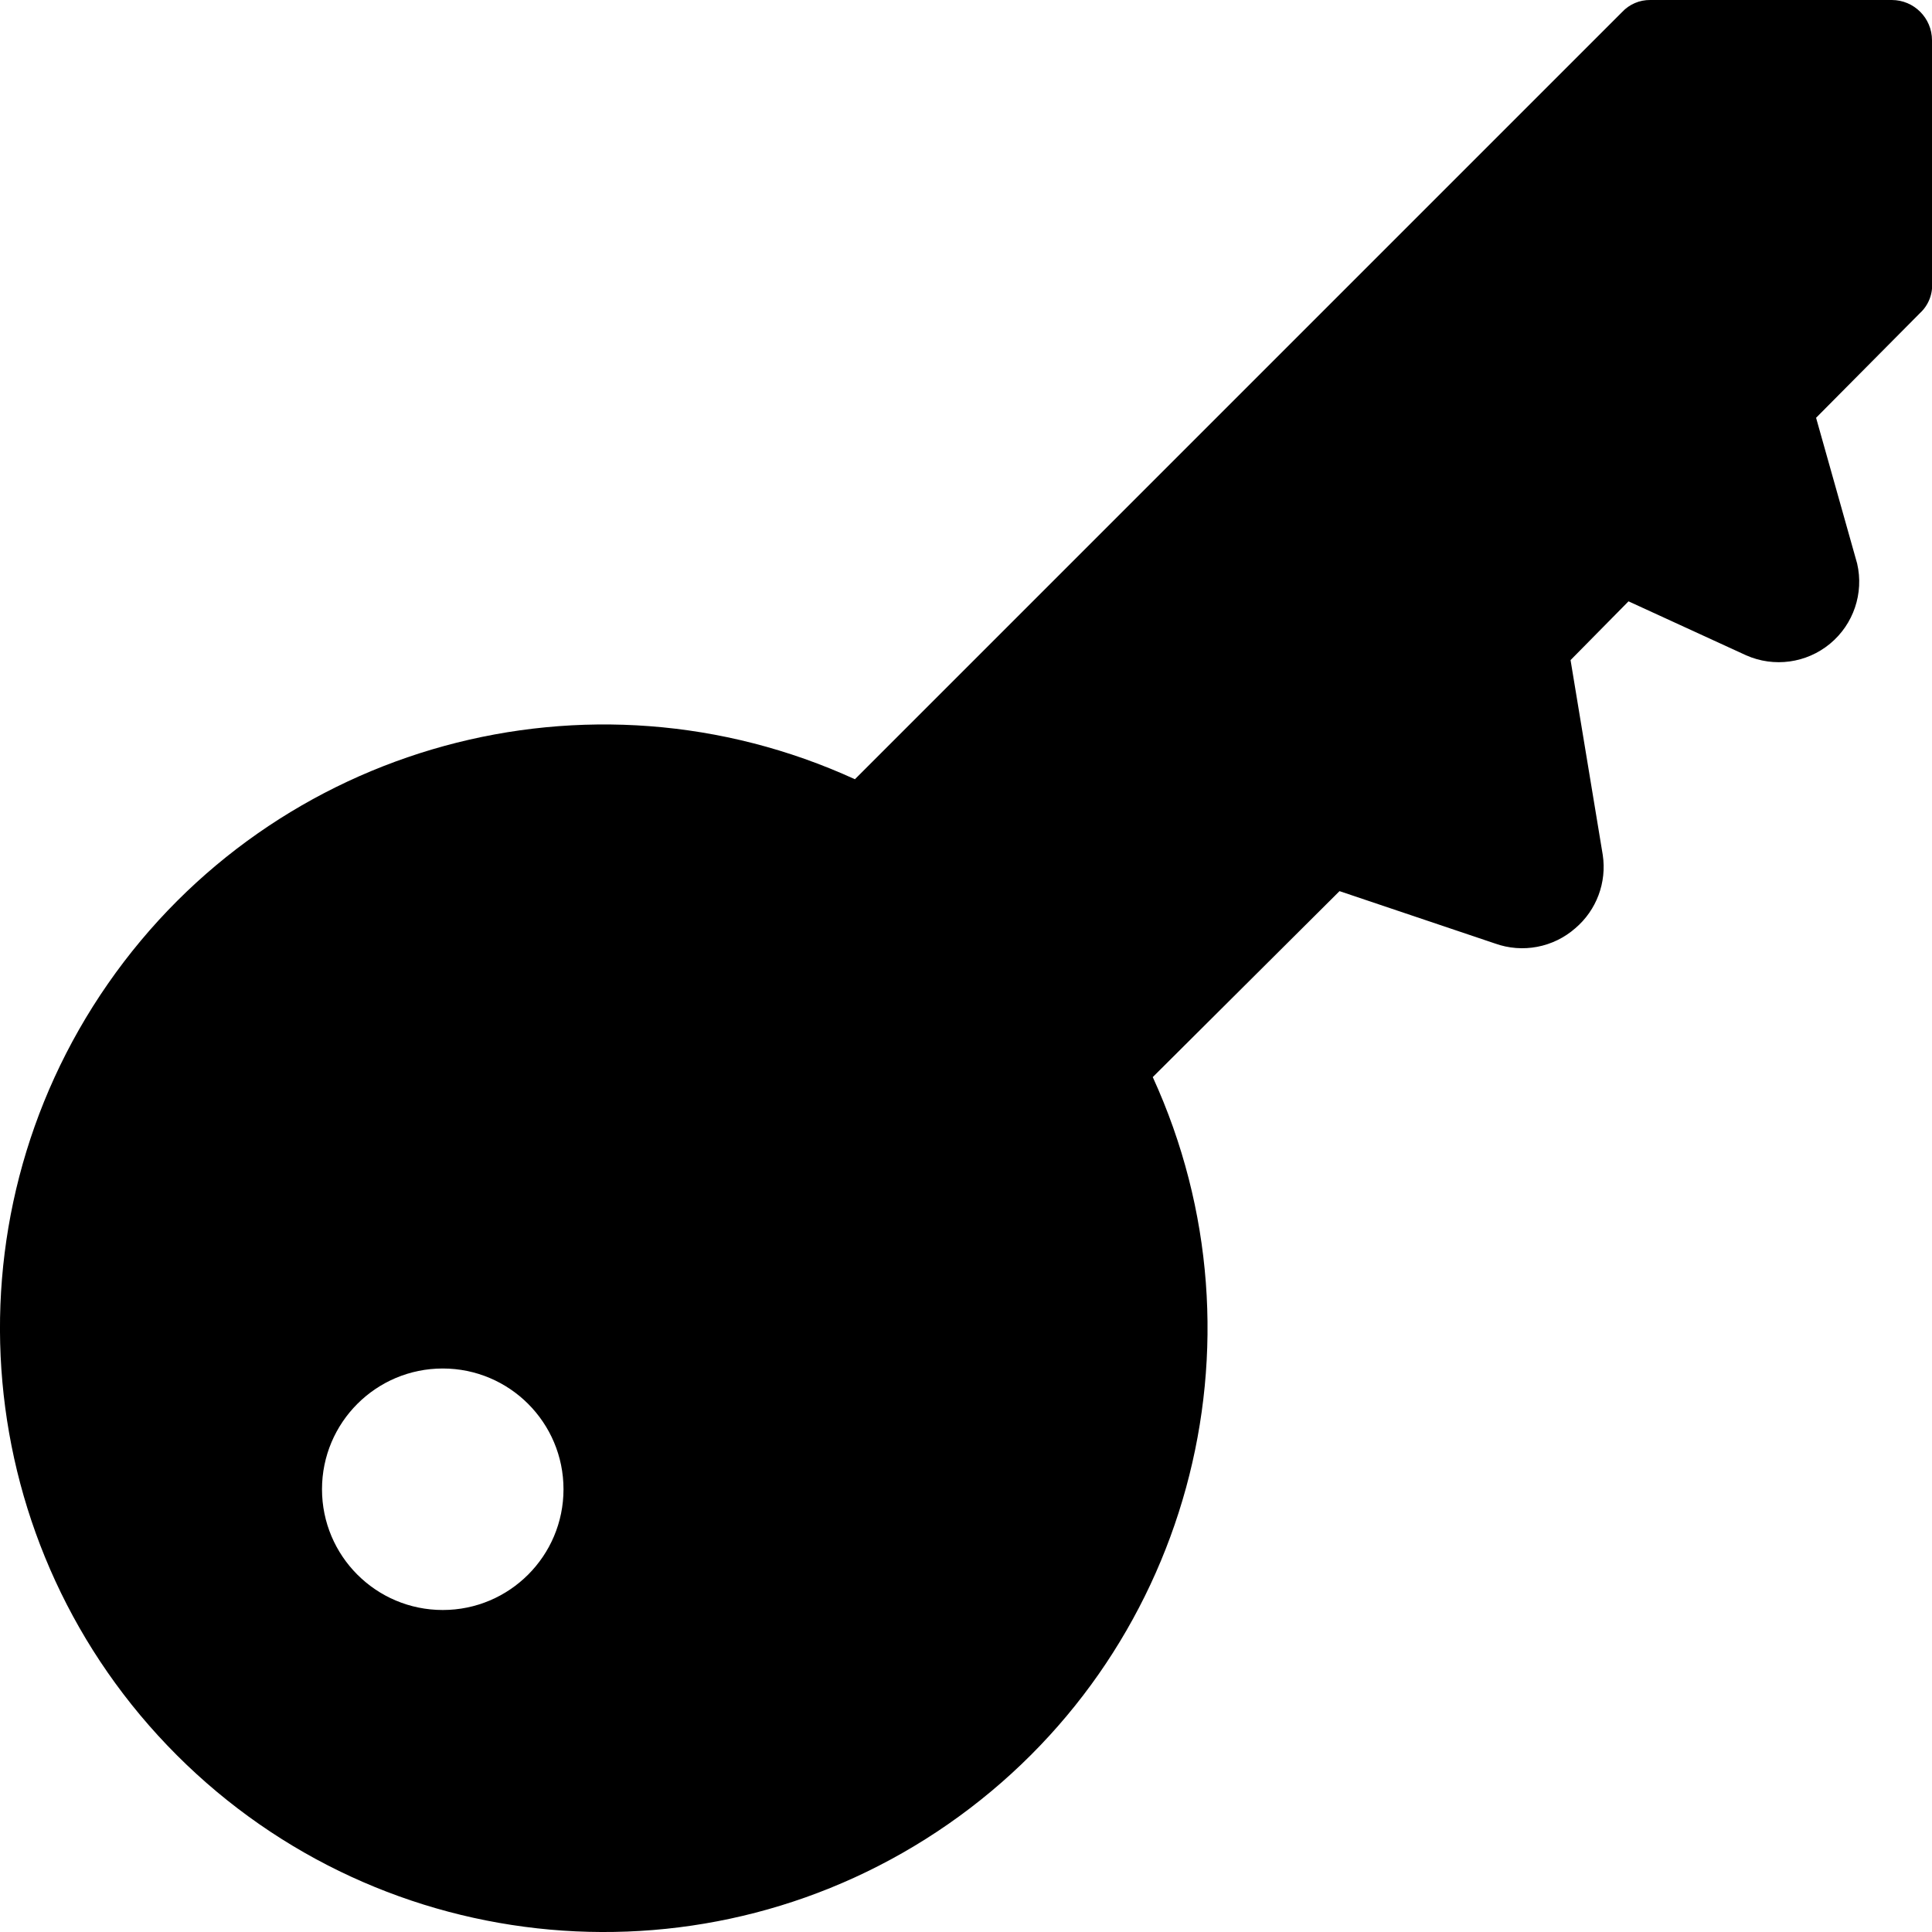
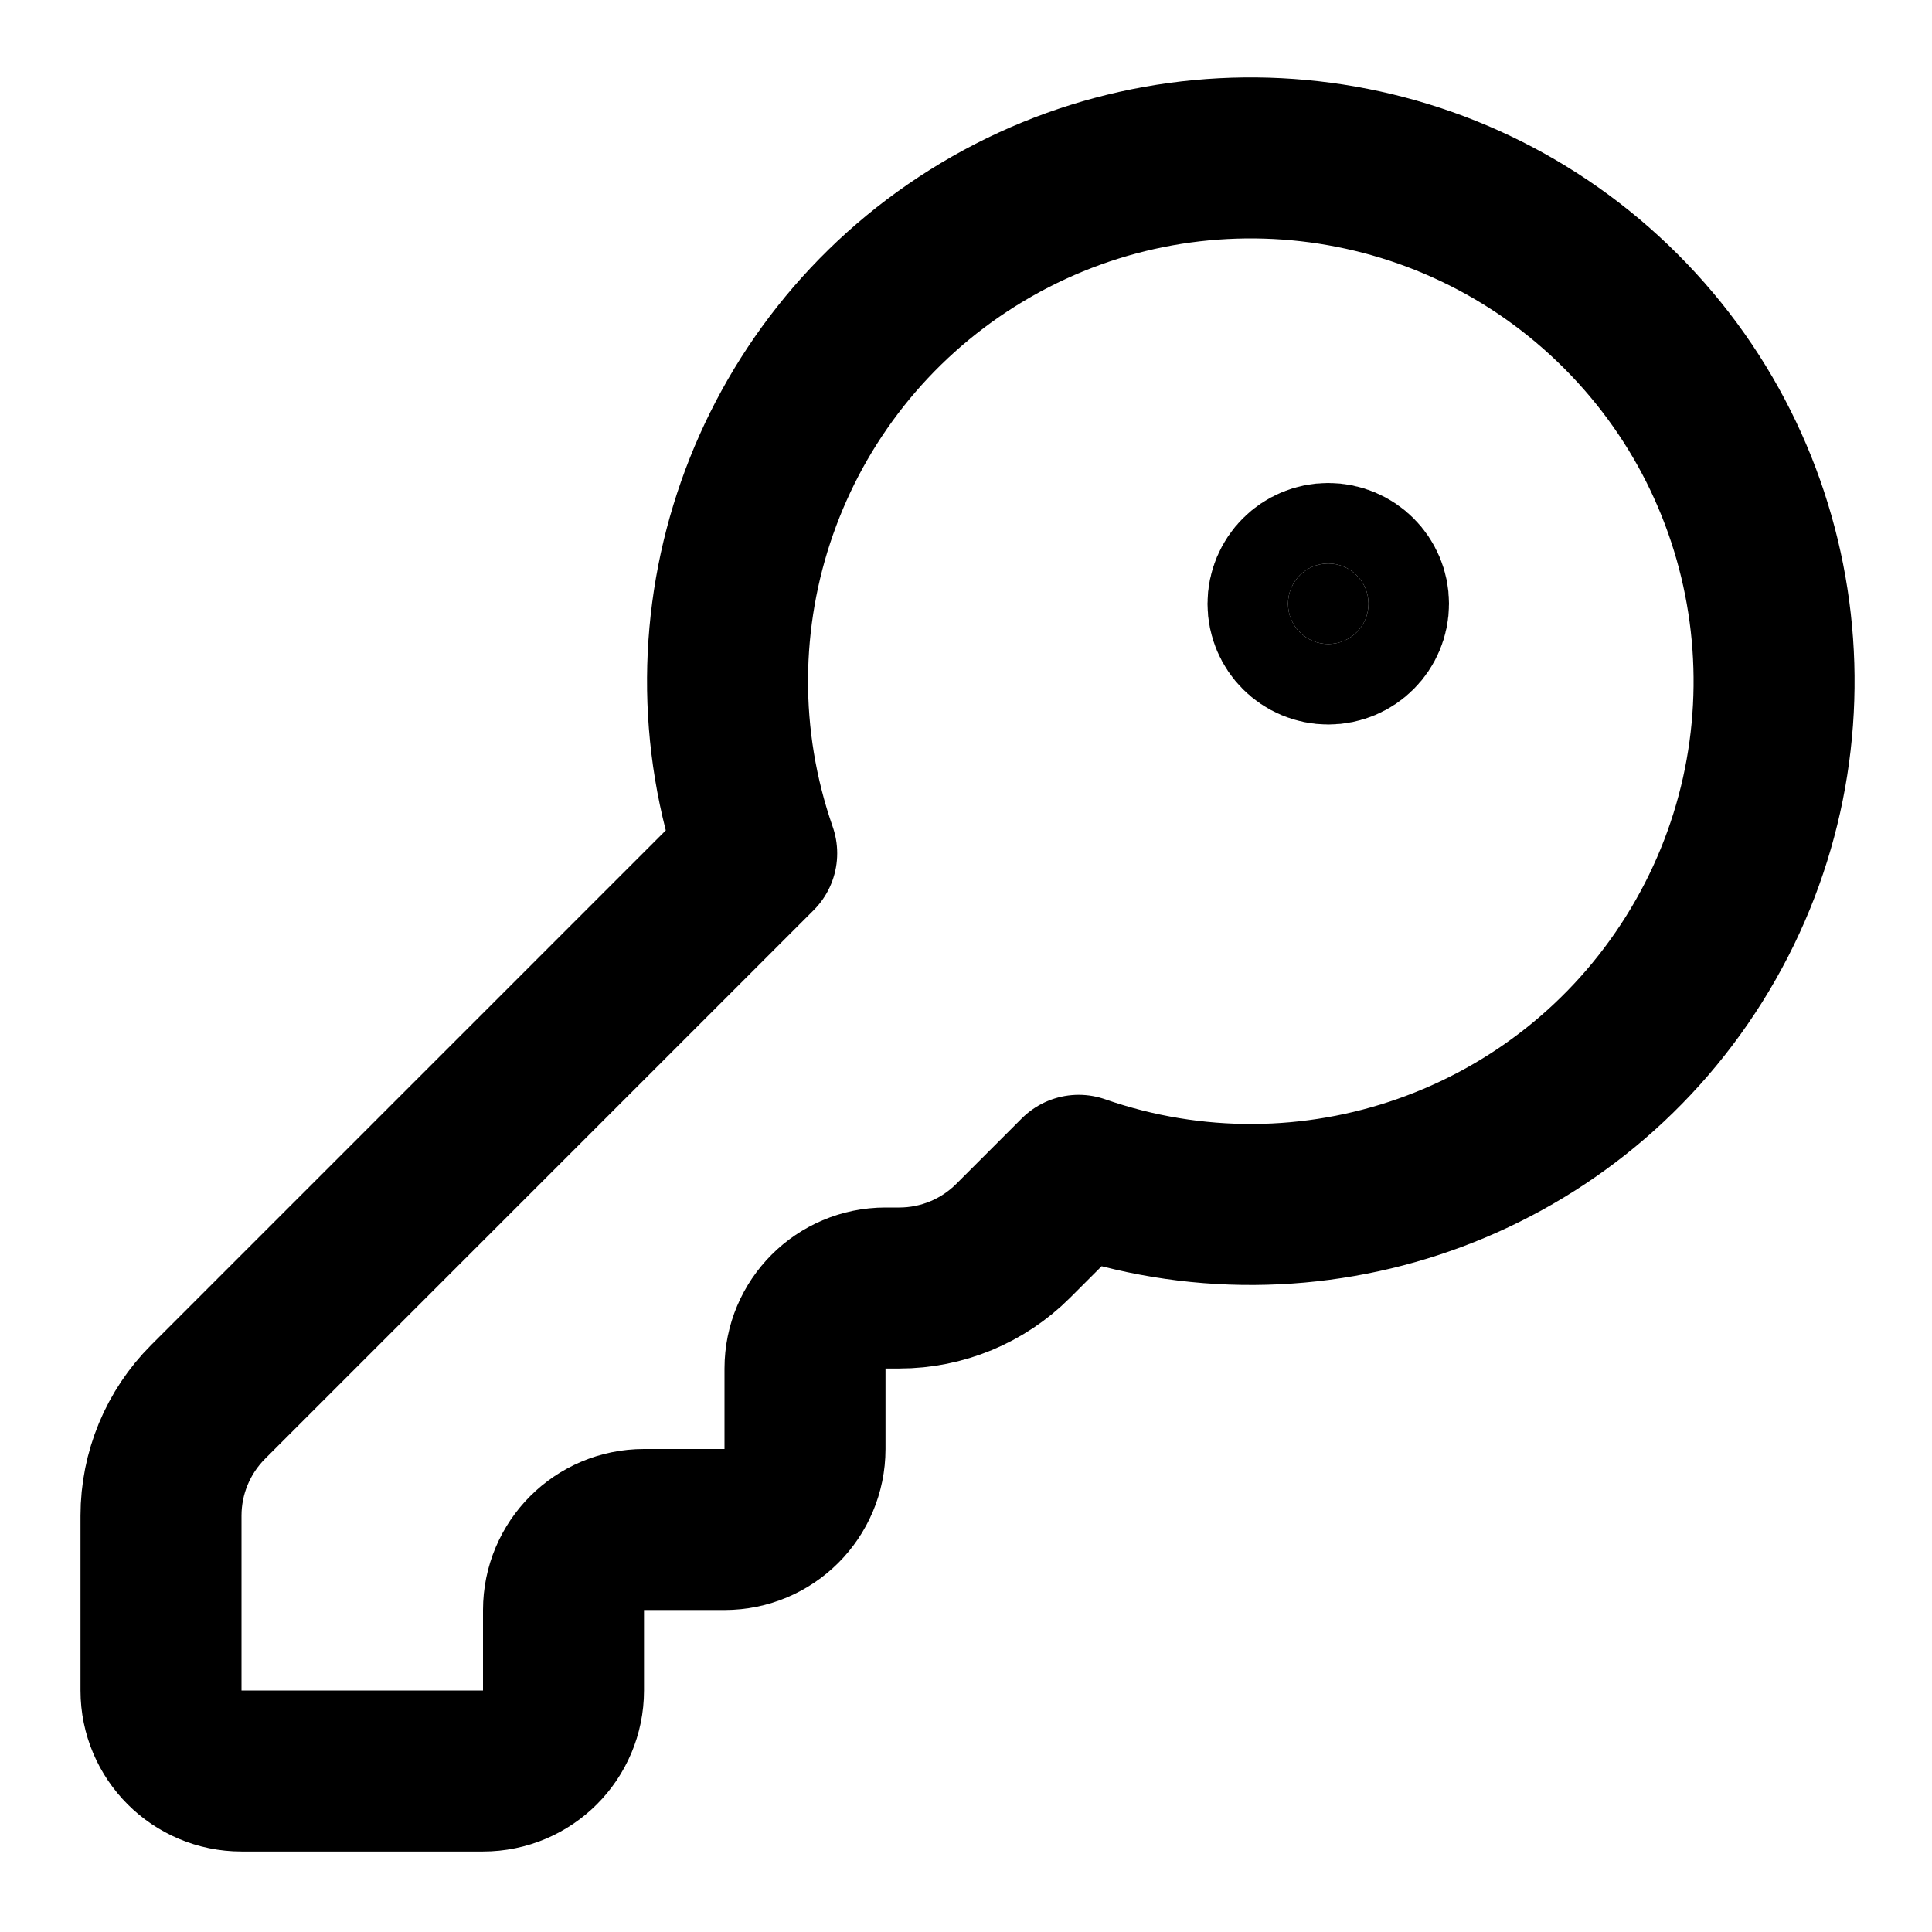
- <svg xmlns="http://www.w3.org/2000/svg" viewBox="0 0 24 24" id="Login-Key--Streamline-Ultimate" height="24" width="24">
-   <path d="M23.5 0h-3a0.47 0.47 0 0 0 -0.35 0.15l-9.53 9.53a7.5 7.5 0 1 0 3.7 3.7l2.32 -2.31 1.93 0.65a1 1 0 0 0 1 -0.19 1 1 0 0 0 0.34 -0.91l-0.4 -2.42 0.72 -0.73 1.46 0.67A1 1 0 0 0 23.07 7l-0.51 -1.81 1.29 -1.3A0.47 0.47 0 0 0 24 3.5v-3a0.5 0.5 0 0 0 -0.5 -0.5ZM7 18.5A1.5 1.5 0 1 1 5.5 17 1.5 1.5 0 0 1 7 18.5Z" fill="#000000" stroke-width="1" />
+ <svg xmlns="http://www.w3.org/2000/svg" width="24" height="24" viewBox="0 0 24 24" fill="none" stroke="currentColor" stroke-width="2" stroke-linecap="round" stroke-linejoin="round" class="lucide lucide-key-round preview-icon">
+   <path d="M2.586 17.414A2 2 0 0 0 2 18.828V21a1 1 0 0 0 1 1h3a1 1 0 0 0 1-1v-1a1 1 0 0 1 1-1h1a1 1 0 0 0 1-1v-1a1 1 0 0 1 1-1h.172a2 2 0 0 0 1.414-.586l.814-.814a6.5 6.5 0 1 0-4-4z" />
+   <circle cx="16.5" cy="7.5" r=".5" fill="currentColor" />
</svg>
